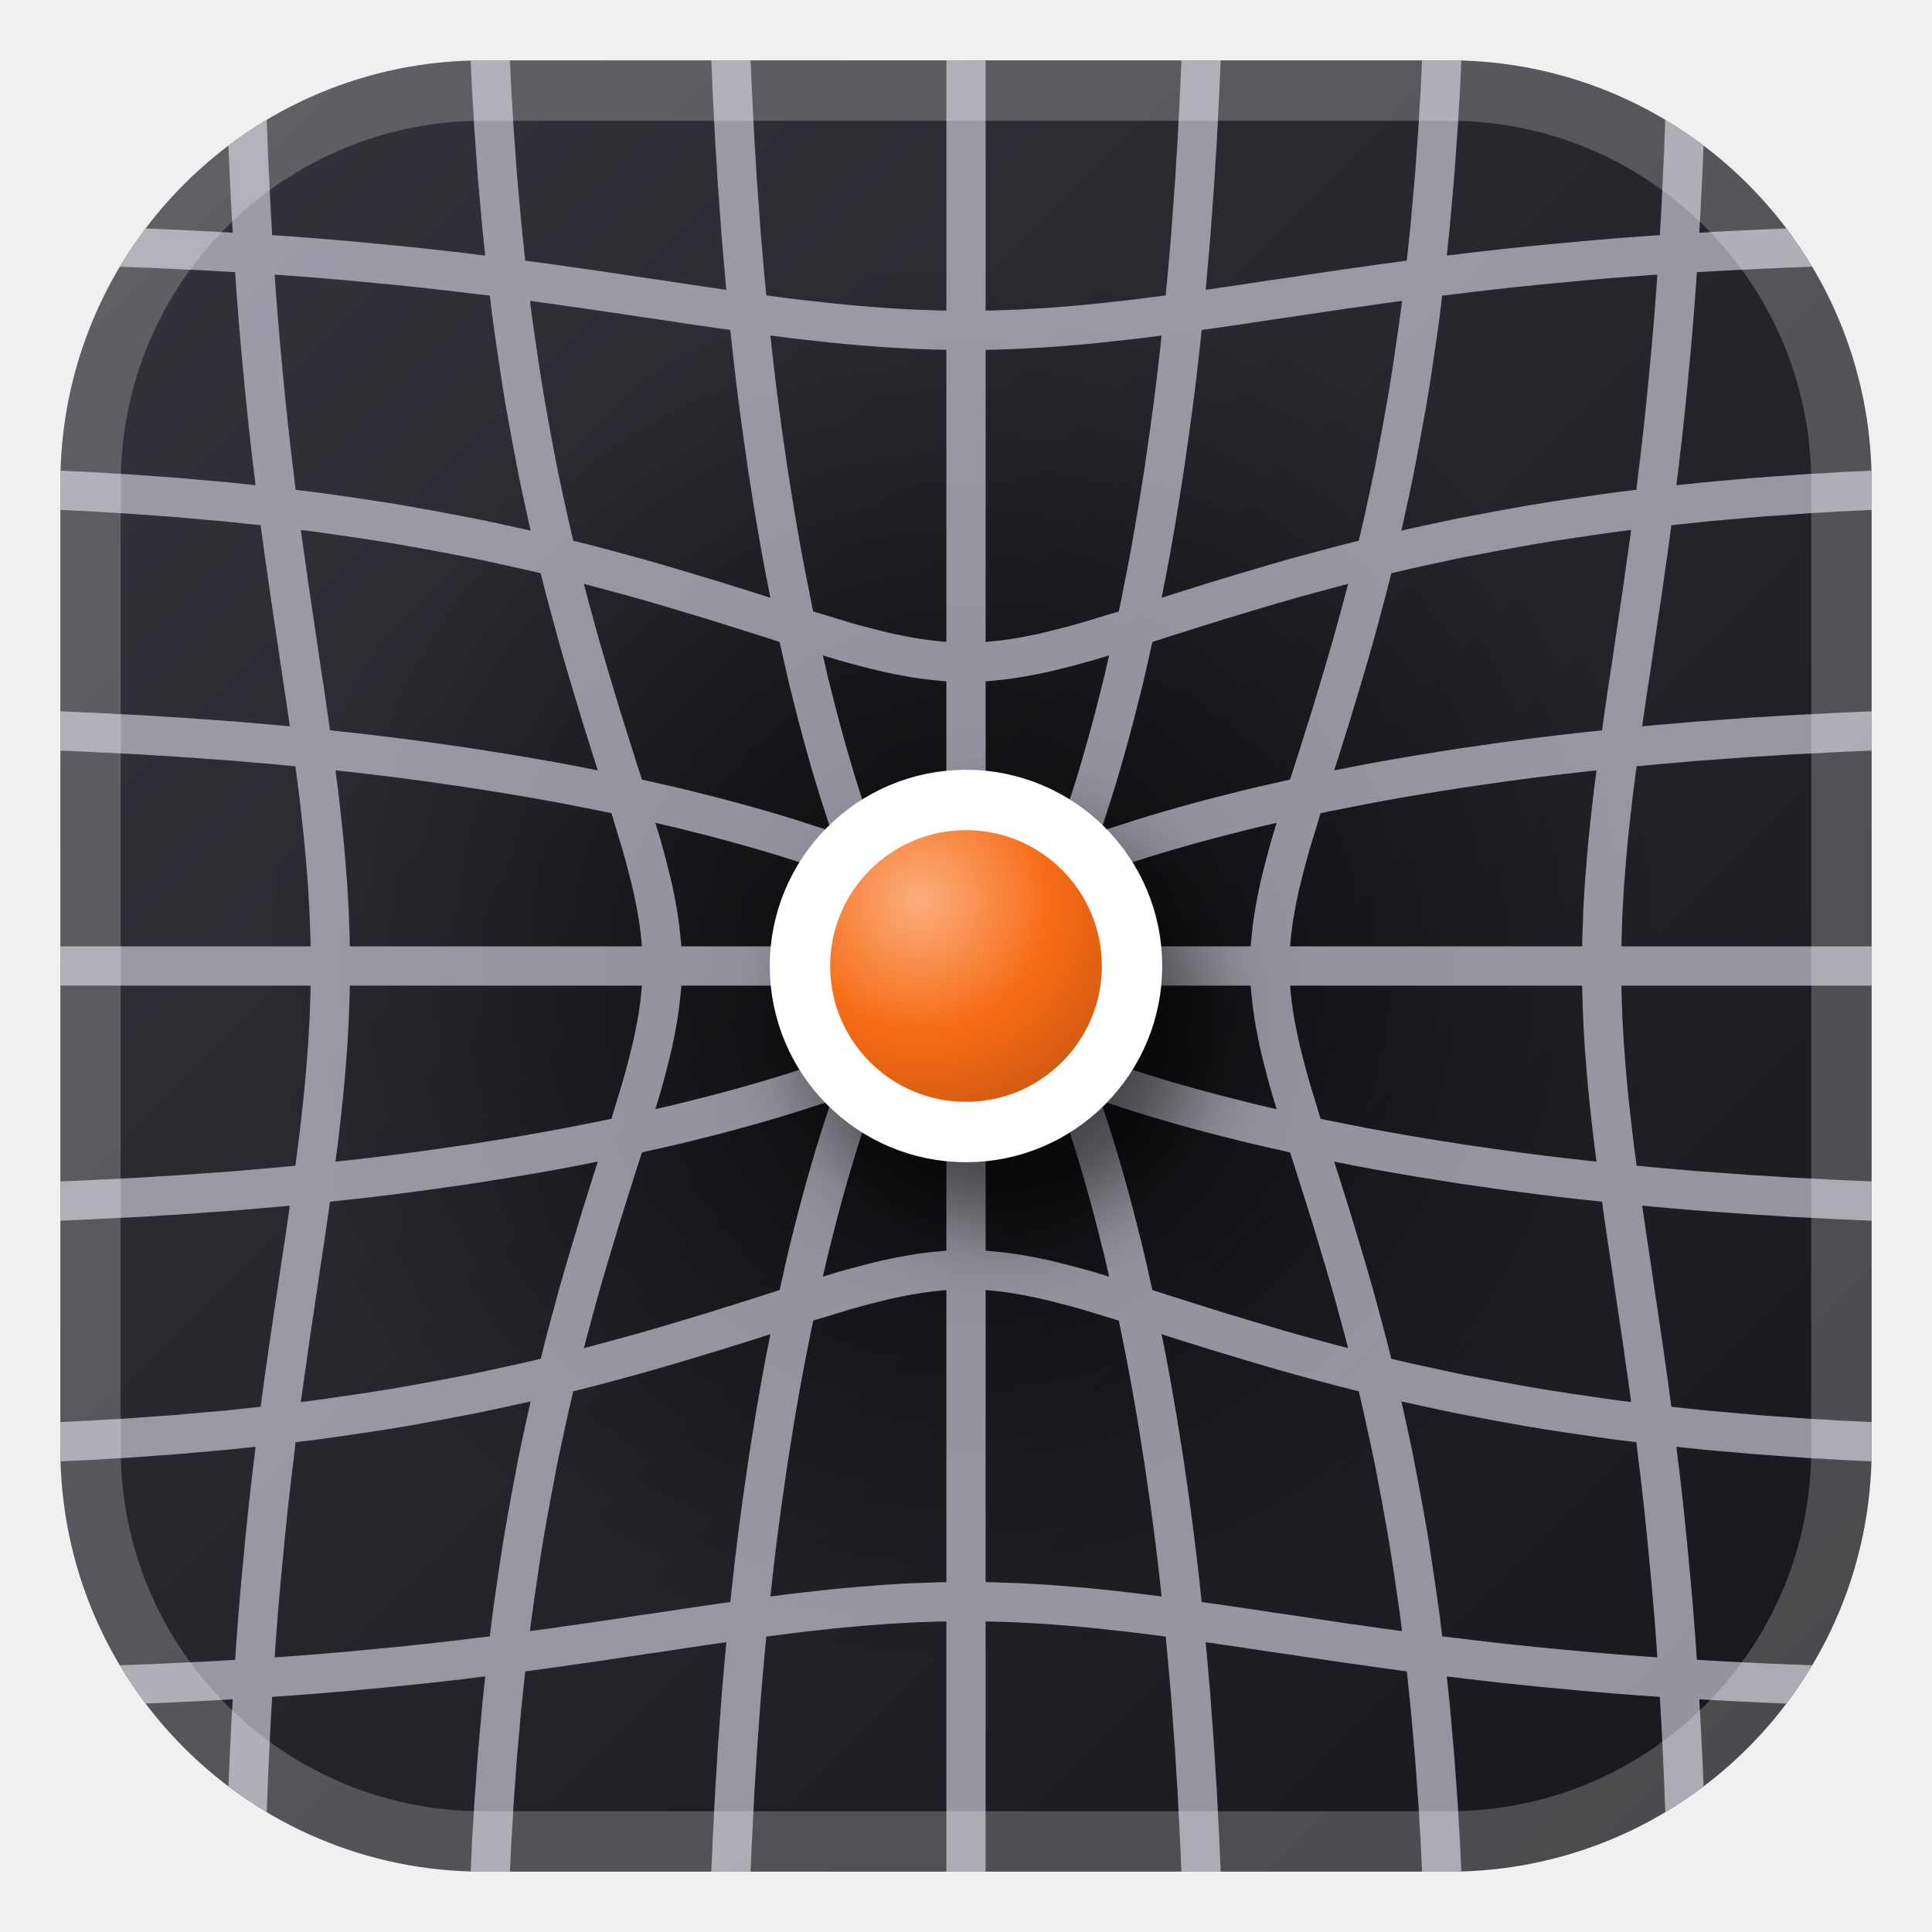
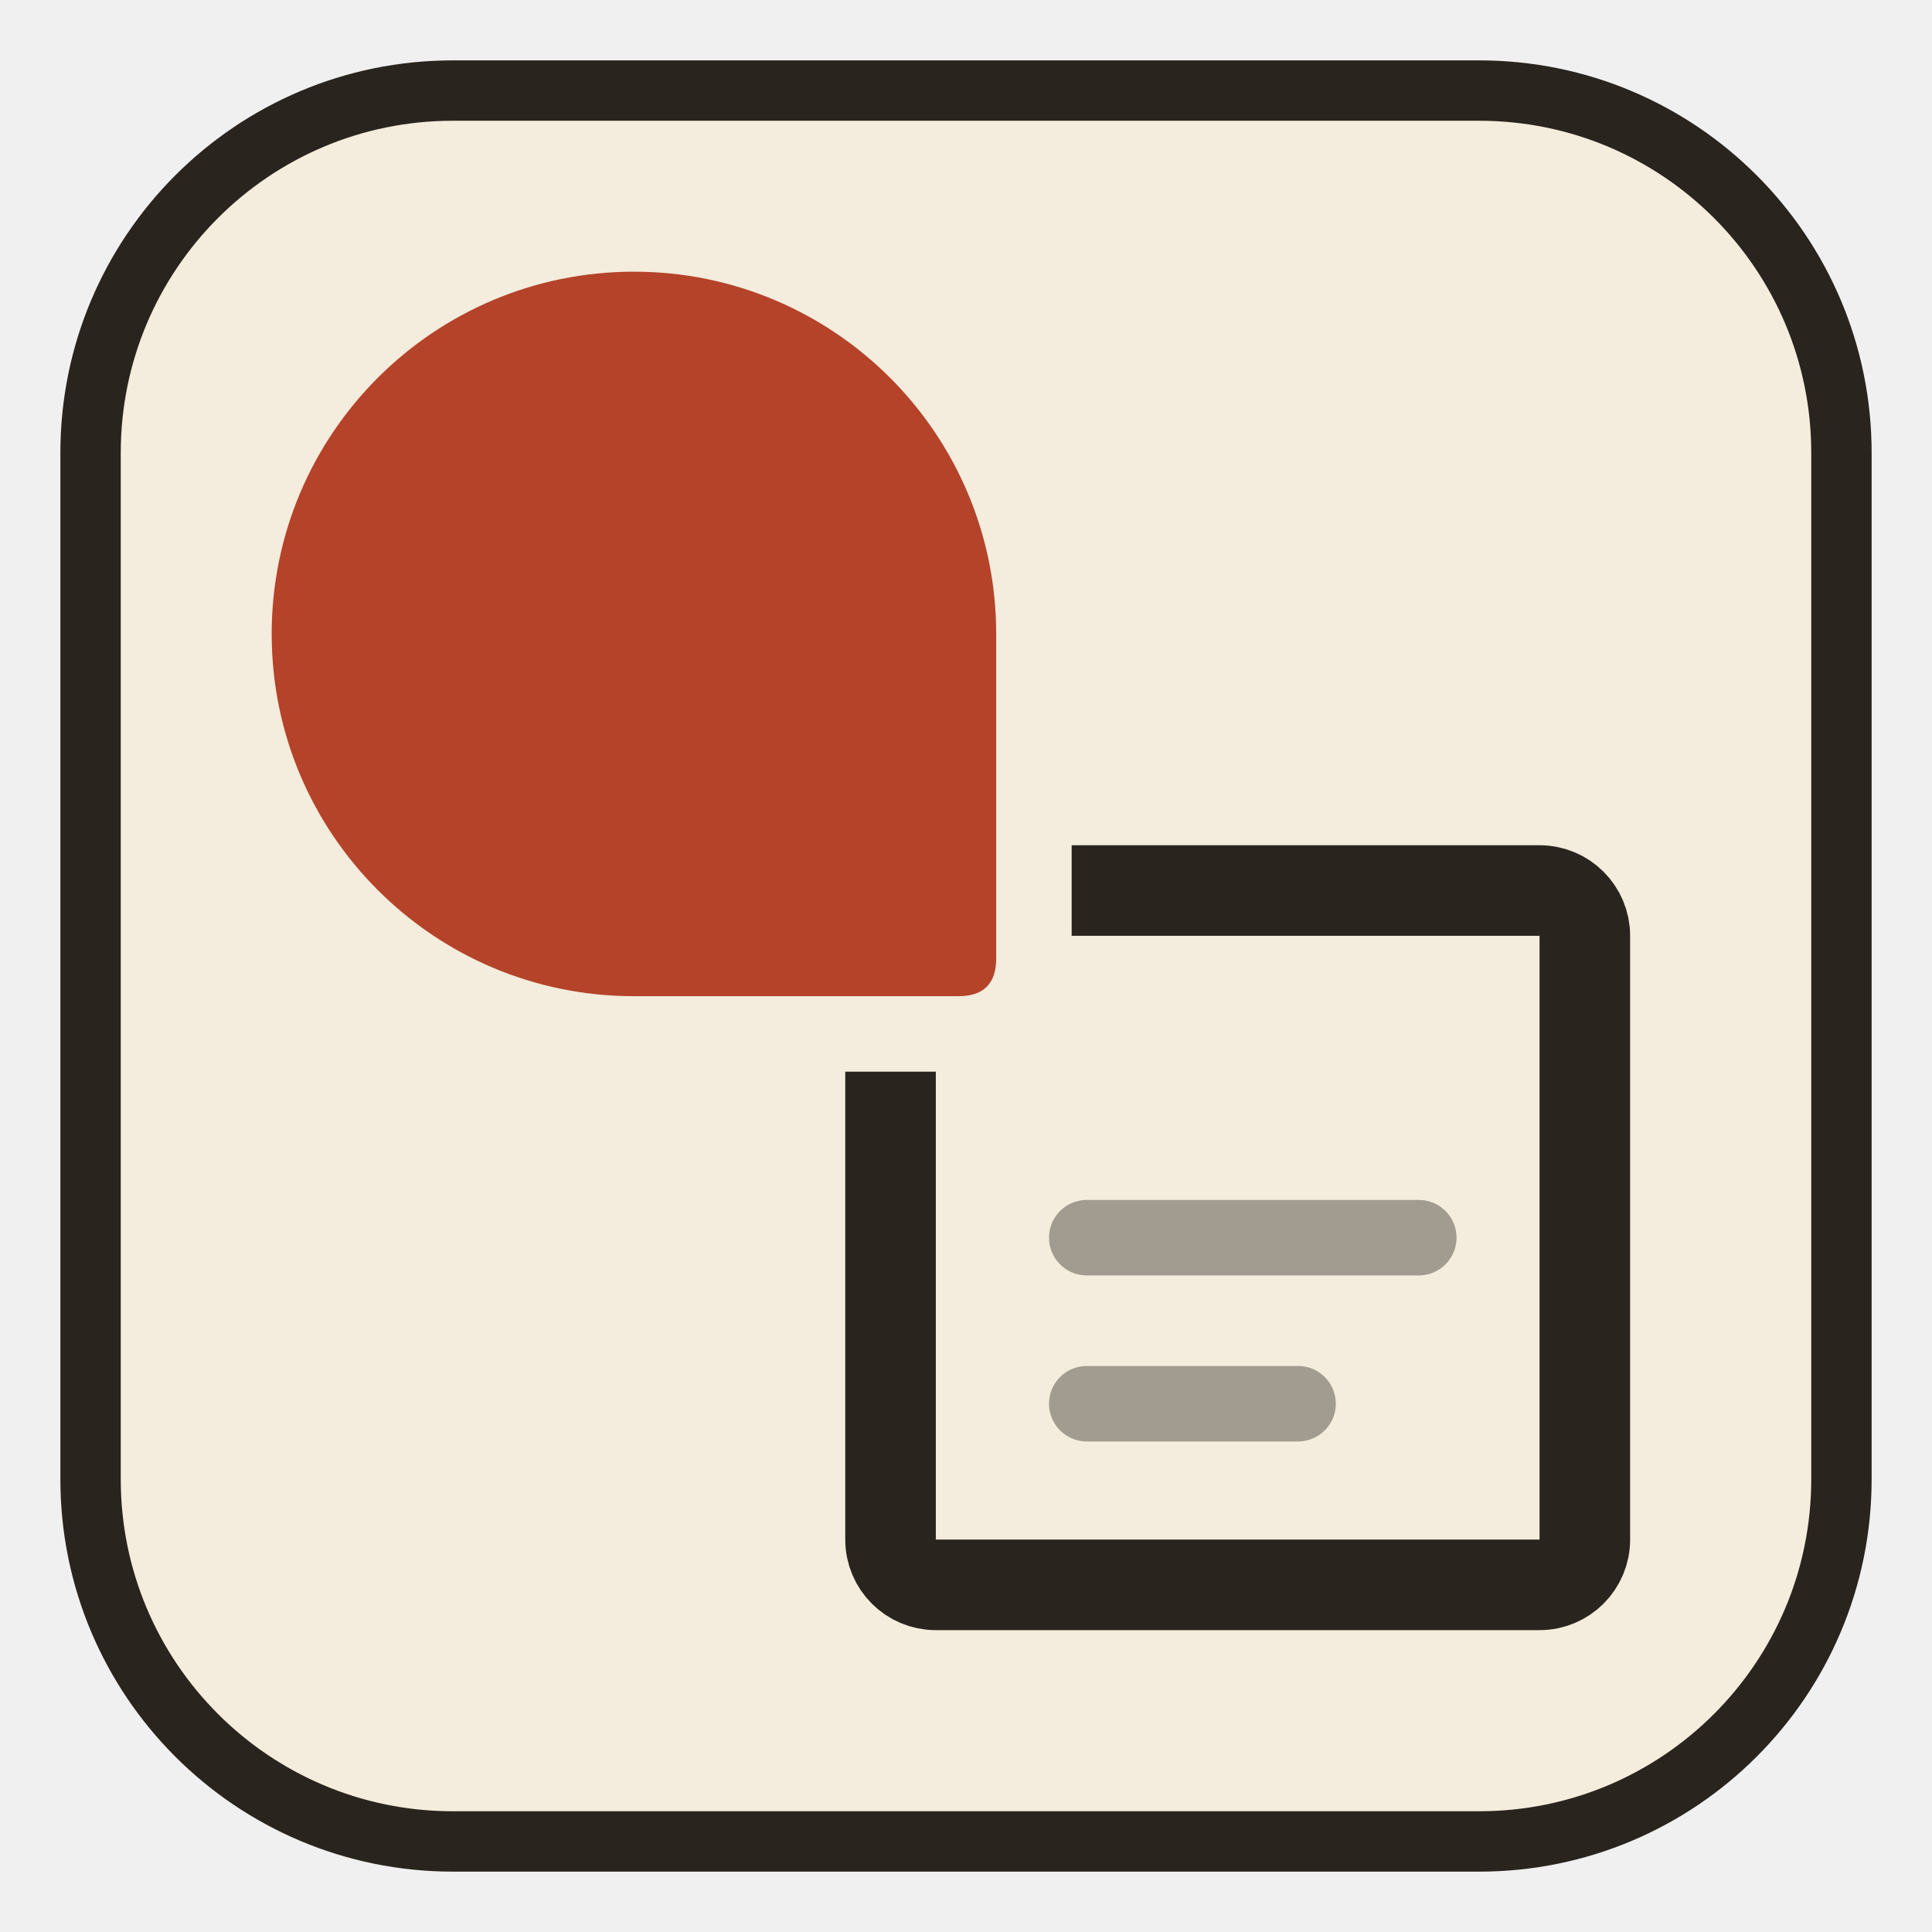
<svg xmlns="http://www.w3.org/2000/svg" viewBox="0 0 128 128">
-   <defs>
-     <linearGradient id="tile" x1="0" y1="0" x2="1" y2="1">
-       <stop offset="0" stop-color="#34343c" />
-       <stop offset="1" stop-color="#16161b" />
-     </linearGradient>
-     <radialGradient id="well" cx="0.5" cy="0.5" r="0.36">
-       <stop offset="0" stop-color="#000000" stop-opacity="0.75" />
-       <stop offset="1" stop-color="#000000" stop-opacity="0" />
-     </radialGradient>
-     <radialGradient id="dot" cx="0.36" cy="0.3" r="0.8">
-       <stop offset="0" stop-color="#fbae7e" />
-       <stop offset=".5" stop-color="#f76b15" />
-       <stop offset="1" stop-color="#c15310" />
-     </radialGradient>
-     <filter id="blur" x="-50%" y="-50%" width="200%" height="200%">
-       <feGaussianBlur stdDeviation="3" />
-     </filter>
-     <clipPath id="c">
-       <rect x="4" y="4" width="120" height="120" rx="28" />
-     </clipPath>
-   </defs>
-   <rect x="4" y="4" width="120" height="120" rx="28" fill="url(#tile)" />
-   <g clip-path="url(#c)">
-     <rect width="128" height="128" fill="url(#well)" />
-     <path d="M-3.85 16.11L-2.83 16.12L-1.81 16.14L-0.79 16.15L0.23 16.17L1.25 16.19L2.27 16.21L3.30 16.24L4.33 16.26L5.36 16.29L6.39 16.32L7.42 16.35L8.46 16.39L9.49 16.43L10.53 16.47L11.57 16.52L12.61 16.57L13.66 16.62L14.71 16.68L15.75 16.74L16.80 16.80L17.85 16.87L18.90 16.94L19.96 17.02L21.01 17.10L22.07 17.19L23.12 17.28L24.17 17.38L25.23 17.48L26.28 17.58L27.34 17.69L28.39 17.80L29.44 17.92L30.49 18.04L31.53 18.17L32.58 18.29L33.62 18.43L34.66 18.56L35.69 18.70L36.72 18.84L37.74 18.99L38.76 19.13L39.78 19.28L40.79 19.43L41.79 19.58L42.79 19.73L43.78 19.87L44.76 20.02L45.74 20.17L46.71 20.31L47.67 20.45L48.62 20.58L49.57 20.72L50.51 20.85L51.45 20.97L52.38 21.09L53.30 21.20L54.22 21.30L55.12 21.40L56.03 21.49L56.93 21.57L57.82 21.64L58.71 21.71L59.60 21.76L60.48 21.81L61.37 21.84L62.24 21.87L63.12 21.88L64.00 21.89L64.88 21.88L65.76 21.87L66.63 21.84L67.52 21.81L68.40 21.76L69.29 21.71L70.18 21.64L71.07 21.57L71.97 21.49L72.88 21.40L73.78 21.30L74.70 21.20L75.62 21.09L76.55 20.97L77.49 20.85L78.43 20.72L79.38 20.58L80.33 20.45L81.29 20.31L82.26 20.17L83.24 20.02L84.22 19.87L85.21 19.73L86.21 19.58L87.21 19.43L88.22 19.28L89.24 19.13L90.26 18.99L91.28 18.84L92.31 18.70L93.34 18.56L94.38 18.43L95.42 18.29L96.47 18.17L97.51 18.04L98.56 17.92L99.61 17.80L100.66 17.69L101.72 17.58L102.77 17.48L103.83 17.38L104.88 17.28L105.93 17.19L106.99 17.10L108.04 17.02L109.10 16.94L110.15 16.87L111.20 16.80L112.25 16.74L113.29 16.68L114.34 16.62L115.39 16.57L116.43 16.52L117.47 16.47L118.51 16.43L119.54 16.39L120.58 16.35L121.61 16.32L122.64 16.29L123.67 16.26L124.70 16.24L125.73 16.21L126.75 16.19L127.77 16.17L128.79 16.15L129.81 16.14L130.83 16.12L131.85 16.11M16.11 -3.85L16.12 -2.83L16.14 -1.81L16.15 -0.79L16.17 0.23L16.19 1.25L16.21 2.27L16.24 3.30L16.26 4.33L16.29 5.36L16.32 6.39L16.35 7.42L16.39 8.46L16.43 9.49L16.47 10.53L16.52 11.57L16.57 12.61L16.62 13.66L16.68 14.71L16.74 15.75L16.80 16.80L16.87 17.85L16.94 18.90L17.02 19.96L17.10 21.01L17.19 22.07L17.28 23.12L17.38 24.17L17.48 25.23L17.58 26.28L17.69 27.34L17.80 28.39L17.92 29.44L18.04 30.49L18.17 31.53L18.29 32.58L18.43 33.62L18.56 34.66L18.70 35.69L18.84 36.72L18.99 37.74L19.13 38.76L19.28 39.78L19.43 40.79L19.58 41.79L19.73 42.79L19.87 43.78L20.02 44.76L20.17 45.74L20.31 46.71L20.45 47.67L20.58 48.62L20.72 49.57L20.85 50.51L20.97 51.45L21.09 52.38L21.20 53.30L21.30 54.22L21.40 55.12L21.49 56.03L21.57 56.93L21.64 57.82L21.71 58.71L21.76 59.60L21.81 60.48L21.84 61.37L21.87 62.24L21.88 63.12L21.89 64.00L21.88 64.88L21.87 65.76L21.84 66.63L21.81 67.52L21.76 68.40L21.71 69.29L21.64 70.18L21.57 71.07L21.49 71.97L21.40 72.88L21.30 73.78L21.20 74.70L21.09 75.62L20.97 76.55L20.85 77.49L20.72 78.43L20.58 79.38L20.45 80.33L20.31 81.29L20.17 82.26L20.02 83.24L19.87 84.22L19.73 85.21L19.58 86.21L19.43 87.21L19.28 88.22L19.13 89.24L18.99 90.26L18.84 91.28L18.70 92.31L18.56 93.34L18.43 94.38L18.29 95.42L18.17 96.47L18.04 97.51L17.92 98.56L17.80 99.61L17.69 100.66L17.58 101.72L17.48 102.77L17.38 103.83L17.28 104.88L17.19 105.93L17.10 106.99L17.02 108.04L16.94 109.10L16.87 110.15L16.80 111.20L16.74 112.25L16.68 113.29L16.62 114.34L16.57 115.39L16.52 116.43L16.47 117.47L16.43 118.51L16.39 119.54L16.35 120.58L16.32 121.61L16.29 122.64L16.26 123.67L16.24 124.70L16.21 125.73L16.19 126.75L16.17 127.77L16.15 128.79L16.14 129.81L16.12 130.83L16.11 131.85M-3.54 32.22L-2.49 32.24L-1.43 32.27L-0.38 32.31L0.69 32.34L1.75 32.38L2.83 32.43L3.91 32.48L4.99 32.53L6.08 32.58L7.17 32.65L8.27 32.71L9.38 32.79L10.49 32.87L11.61 32.95L12.73 33.05L13.86 33.15L15.00 33.25L16.13 33.37L17.28 33.49L18.43 33.62L19.58 33.76L20.74 33.90L21.90 34.06L23.06 34.23L24.22 34.40L25.39 34.58L26.55 34.77L27.72 34.98L28.88 35.19L30.04 35.41L31.20 35.63L32.35 35.87L33.50 36.12L34.64 36.37L35.77 36.63L36.90 36.90L38.01 37.17L39.11 37.45L40.20 37.74L41.27 38.03L42.33 38.32L43.38 38.62L44.40 38.92L45.41 39.22L46.40 39.52L47.37 39.81L48.32 40.11L49.25 40.40L50.16 40.69L51.05 40.97L51.91 41.25L52.76 41.52L53.58 41.78L54.39 42.02L55.17 42.26L55.93 42.49L56.68 42.70L57.40 42.89L58.11 43.07L58.81 43.24L59.49 43.38L60.16 43.51L60.82 43.62L61.46 43.71L62.10 43.78L62.74 43.84L63.37 43.87L64.00 43.88L64.63 43.87L65.26 43.84L65.90 43.78L66.54 43.71L67.18 43.62L67.84 43.51L68.51 43.38L69.19 43.24L69.89 43.07L70.60 42.89L71.32 42.70L72.07 42.49L72.83 42.26L73.61 42.02L74.42 41.78L75.24 41.52L76.09 41.25L76.95 40.97L77.84 40.69L78.75 40.40L79.68 40.11L80.63 39.81L81.60 39.52L82.59 39.22L83.60 38.92L84.62 38.62L85.67 38.32L86.73 38.03L87.80 37.74L88.89 37.45L89.99 37.17L91.10 36.90L92.23 36.63L93.36 36.37L94.50 36.12L95.65 35.87L96.80 35.63L97.96 35.41L99.12 35.19L100.28 34.98L101.45 34.77L102.61 34.58L103.78 34.40L104.94 34.23L106.10 34.06L107.26 33.90L108.42 33.76L109.57 33.62L110.72 33.49L111.87 33.37L113.00 33.25L114.14 33.15L115.27 33.05L116.39 32.95L117.51 32.87L118.62 32.79L119.73 32.71L120.83 32.65L121.92 32.58L123.01 32.53L124.09 32.48L125.17 32.43L126.25 32.38L127.31 32.34L128.38 32.31L129.43 32.27L130.49 32.24L131.54 32.22M32.22 -3.54L32.24 -2.49L32.27 -1.43L32.31 -0.38L32.34 0.69L32.38 1.75L32.43 2.83L32.48 3.91L32.53 4.99L32.58 6.08L32.65 7.17L32.71 8.27L32.79 9.38L32.87 10.49L32.95 11.61L33.05 12.73L33.15 13.86L33.25 15.00L33.37 16.13L33.49 17.28L33.62 18.43L33.76 19.58L33.90 20.74L34.06 21.90L34.23 23.06L34.40 24.22L34.58 25.39L34.77 26.55L34.98 27.72L35.19 28.88L35.41 30.04L35.63 31.20L35.87 32.35L36.12 33.50L36.37 34.64L36.63 35.77L36.90 36.90L37.17 38.01L37.45 39.11L37.74 40.20L38.03 41.27L38.32 42.33L38.62 43.38L38.92 44.40L39.22 45.41L39.52 46.40L39.81 47.37L40.11 48.32L40.40 49.25L40.69 50.16L40.97 51.05L41.25 51.91L41.52 52.76L41.78 53.58L42.02 54.39L42.26 55.17L42.49 55.93L42.70 56.68L42.89 57.40L43.07 58.11L43.24 58.81L43.38 59.49L43.51 60.16L43.62 60.82L43.71 61.46L43.78 62.10L43.84 62.74L43.87 63.37L43.88 64.00L43.87 64.63L43.84 65.26L43.78 65.90L43.71 66.54L43.62 67.18L43.51 67.84L43.38 68.51L43.24 69.19L43.07 69.89L42.89 70.60L42.70 71.32L42.49 72.07L42.26 72.83L42.02 73.61L41.78 74.42L41.52 75.24L41.25 76.09L40.97 76.95L40.69 77.84L40.40 78.75L40.11 79.68L39.81 80.63L39.52 81.60L39.22 82.59L38.92 83.60L38.62 84.62L38.32 85.67L38.03 86.73L37.74 87.80L37.45 88.89L37.17 89.99L36.90 91.10L36.63 92.23L36.37 93.36L36.12 94.50L35.87 95.65L35.63 96.80L35.41 97.96L35.19 99.12L34.98 100.28L34.77 101.45L34.58 102.61L34.40 103.78L34.23 104.94L34.06 106.10L33.90 107.26L33.76 108.42L33.62 109.57L33.49 110.72L33.37 111.87L33.25 113.00L33.15 114.14L33.05 115.27L32.95 116.39L32.87 117.51L32.79 118.62L32.71 119.73L32.65 120.83L32.58 121.92L32.53 123.01L32.48 124.09L32.43 125.17L32.38 126.25L32.34 127.31L32.31 128.38L32.27 129.43L32.24 130.49L32.22 131.54M-3.10 48.21L-2.01 48.24L-0.90 48.27L0.21 48.30L1.33 48.33L2.47 48.37L3.61 48.41L4.76 48.46L5.92 48.51L7.09 48.57L8.28 48.63L9.47 48.69L10.68 48.77L11.90 48.84L13.13 48.93L14.37 49.02L15.62 49.11L16.88 49.22L18.15 49.33L19.43 49.45L20.72 49.57L22.02 49.71L23.32 49.85L24.63 50.00L25.95 50.16L27.26 50.33L28.59 50.51L29.91 50.70L31.23 50.89L32.55 51.10L33.86 51.31L35.16 51.53L36.46 51.76L37.75 52.00L39.02 52.25L40.28 52.50L41.52 52.76L42.74 53.03L43.93 53.30L45.10 53.57L46.25 53.86L47.36 54.14L48.45 54.43L49.50 54.72L50.52 55.01L51.50 55.30L52.44 55.59L53.34 55.88L54.21 56.16L55.03 56.44L55.81 56.72L56.55 56.99L57.25 57.25L57.90 57.50L58.52 57.74L59.10 57.97L59.64 58.19L60.14 58.39L60.61 58.58L61.05 58.76L61.46 58.92L61.84 59.06L62.19 59.19L62.53 59.29L62.85 59.38L63.15 59.45L63.44 59.50L63.72 59.53L64.00 59.54L64.28 59.53L64.56 59.50L64.85 59.45L65.15 59.38L65.47 59.29L65.81 59.19L66.16 59.06L66.54 58.92L66.95 58.76L67.39 58.58L67.86 58.39L68.36 58.19L68.90 57.97L69.48 57.74L70.10 57.50L70.75 57.25L71.45 56.99L72.19 56.72L72.97 56.44L73.79 56.16L74.66 55.88L75.56 55.59L76.50 55.30L77.48 55.01L78.50 54.72L79.55 54.43L80.64 54.14L81.75 53.86L82.90 53.57L84.07 53.30L85.26 53.03L86.48 52.76L87.72 52.50L88.98 52.25L90.25 52.00L91.54 51.76L92.84 51.53L94.14 51.31L95.45 51.10L96.77 50.89L98.09 50.70L99.41 50.51L100.74 50.33L102.05 50.16L103.37 50.00L104.68 49.85L105.98 49.71L107.28 49.57L108.57 49.45L109.85 49.33L111.12 49.22L112.38 49.11L113.63 49.02L114.87 48.93L116.10 48.84L117.32 48.77L118.53 48.69L119.72 48.63L120.91 48.57L122.08 48.51L123.24 48.46L124.39 48.41L125.53 48.37L126.67 48.33L127.79 48.30L128.90 48.27L130.01 48.24L131.10 48.21M48.21 -3.10L48.24 -2.01L48.27 -0.90L48.30 0.21L48.33 1.33L48.37 2.47L48.41 3.61L48.46 4.76L48.51 5.92L48.57 7.09L48.63 8.28L48.69 9.47L48.77 10.68L48.84 11.90L48.93 13.13L49.02 14.37L49.11 15.62L49.22 16.88L49.33 18.15L49.45 19.43L49.57 20.72L49.71 22.02L49.85 23.32L50.00 24.63L50.16 25.95L50.33 27.26L50.51 28.59L50.70 29.91L50.89 31.23L51.10 32.55L51.31 33.86L51.53 35.16L51.76 36.46L52.00 37.75L52.25 39.02L52.50 40.28L52.76 41.52L53.03 42.74L53.30 43.93L53.57 45.10L53.86 46.25L54.14 47.36L54.43 48.45L54.72 49.50L55.01 50.52L55.30 51.50L55.59 52.44L55.88 53.34L56.16 54.21L56.44 55.03L56.72 55.81L56.99 56.55L57.25 57.25L57.50 57.90L57.74 58.52L57.97 59.10L58.19 59.64L58.39 60.14L58.58 60.61L58.76 61.05L58.92 61.46L59.06 61.84L59.19 62.19L59.29 62.53L59.38 62.85L59.45 63.15L59.50 63.44L59.53 63.72L59.54 64.00L59.53 64.28L59.50 64.56L59.45 64.85L59.38 65.15L59.29 65.47L59.19 65.81L59.06 66.16L58.92 66.54L58.76 66.95L58.58 67.39L58.39 67.86L58.19 68.36L57.97 68.90L57.74 69.48L57.50 70.10L57.25 70.75L56.99 71.45L56.72 72.19L56.44 72.97L56.16 73.79L55.88 74.66L55.59 75.56L55.30 76.50L55.01 77.48L54.72 78.50L54.43 79.55L54.14 80.64L53.86 81.75L53.57 82.90L53.30 84.07L53.03 85.26L52.76 86.48L52.50 87.72L52.25 88.98L52.00 90.25L51.76 91.54L51.53 92.84L51.31 94.14L51.10 95.45L50.89 96.77L50.70 98.09L50.51 99.41L50.33 100.74L50.16 102.05L50.00 103.37L49.85 104.68L49.71 105.98L49.57 107.28L49.45 108.57L49.33 109.85L49.22 111.12L49.11 112.38L49.02 113.63L48.93 114.87L48.84 116.10L48.77 117.32L48.69 118.53L48.63 119.72L48.57 120.91L48.51 122.08L48.46 123.24L48.41 124.39L48.37 125.53L48.33 126.67L48.30 127.79L48.27 128.90L48.24 130.01L48.21 131.10M-2.88 64.00L-1.76 64.00L-0.63 64.00L0.51 64.00L1.67 64.00L2.83 64.00L4.01 64.00L5.20 64.00L6.40 64.00L7.61 64.00L8.84 64.00L10.09 64.00L11.34 64.00L12.62 64.00L13.90 64.00L15.20 64.00L16.51 64.00L17.84 64.00L19.18 64.00L20.53 64.00L21.89 64.00L23.26 64.00L24.64 64.00L26.03 64.00L27.42 64.00L28.82 64.00L30.22 64.00L31.62 64.00L33.02 64.00L34.42 64.00L35.81 64.00L37.19 64.00L38.56 64.00L39.92 64.00L41.26 64.00L42.58 64.00L43.88 64.00L45.15 64.00L46.39 64.00L47.61 64.00L48.79 64.00L49.93 64.00L51.04 64.00L52.10 64.00L53.12 64.00L54.10 64.00L55.03 64.00L55.91 64.00L56.73 64.00L57.51 64.00L58.24 64.00L58.92 64.00L59.54 64.00L60.11 64.00L60.63 64.00L61.11 64.00L61.54 64.00L61.92 64.00L62.25 64.00L62.55 64.00L62.81 64.00L63.04 64.00L63.23 64.00L63.40 64.00L63.55 64.00L63.68 64.00L63.79 64.00L63.90 64.00L64.00 64.00L64.10 64.00L64.21 64.00L64.32 64.00L64.45 64.00L64.60 64.00L64.77 64.00L64.96 64.00L65.19 64.00L65.45 64.00L65.75 64.00L66.08 64.00L66.46 64.00L66.89 64.00L67.37 64.00L67.89 64.00L68.46 64.00L69.08 64.00L69.76 64.00L70.49 64.00L71.27 64.00L72.09 64.00L72.97 64.00L73.90 64.00L74.88 64.00L75.90 64.00L76.96 64.00L78.07 64.00L79.21 64.00L80.39 64.00L81.61 64.00L82.85 64.00L84.12 64.00L85.42 64.00L86.74 64.00L88.08 64.00L89.44 64.00L90.81 64.00L92.19 64.00L93.58 64.00L94.98 64.00L96.38 64.00L97.78 64.00L99.18 64.00L100.58 64.00L101.97 64.00L103.36 64.00L104.74 64.00L106.11 64.00L107.47 64.00L108.82 64.00L110.16 64.00L111.49 64.00L112.80 64.00L114.10 64.00L115.38 64.00L116.66 64.00L117.91 64.00L119.16 64.00L120.39 64.00L121.60 64.00L122.80 64.00L123.99 64.00L125.17 64.00L126.33 64.00L127.49 64.00L128.63 64.00L129.76 64.00L130.88 64.00M64.00 -2.88L64.00 -1.76L64.00 -0.63L64.00 0.51L64.00 1.67L64.00 2.83L64.00 4.01L64.00 5.20L64.00 6.40L64.00 7.61L64.00 8.84L64.00 10.09L64.00 11.34L64.00 12.62L64.00 13.90L64.00 15.20L64.00 16.51L64.00 17.84L64.00 19.18L64.00 20.53L64.00 21.89L64.00 23.26L64.00 24.64L64.00 26.03L64.00 27.42L64.00 28.82L64.00 30.22L64.00 31.62L64.00 33.02L64.00 34.42L64.00 35.81L64.00 37.19L64.00 38.56L64.00 39.92L64.00 41.26L64.00 42.58L64.00 43.88L64.00 45.15L64.00 46.39L64.00 47.61L64.00 48.79L64.00 49.93L64.00 51.04L64.00 52.10L64.00 53.12L64.00 54.10L64.00 55.03L64.00 55.91L64.00 56.73L64.00 57.51L64.00 58.24L64.00 58.92L64.00 59.54L64.00 60.11L64.00 60.63L64.00 61.11L64.00 61.54L64.00 61.92L64.00 62.25L64.00 62.55L64.00 62.81L64.00 63.04L64.00 63.23L64.00 63.40L64.00 63.55L64.00 63.68L64.00 63.79L64.00 63.90L64.00 64.00L64.00 64.10L64.00 64.21L64.00 64.32L64.00 64.45L64.00 64.60L64.00 64.77L64.00 64.96L64.00 65.19L64.00 65.45L64.00 65.75L64.00 66.08L64.00 66.46L64.00 66.89L64.00 67.37L64.00 67.89L64.00 68.46L64.00 69.08L64.00 69.76L64.00 70.49L64.00 71.27L64.00 72.09L64.00 72.97L64.00 73.90L64.00 74.88L64.00 75.90L64.00 76.96L64.00 78.07L64.00 79.21L64.00 80.39L64.00 81.61L64.00 82.85L64.00 84.12L64.00 85.42L64.00 86.74L64.00 88.08L64.00 89.44L64.00 90.81L64.00 92.19L64.00 93.58L64.00 94.98L64.00 96.38L64.00 97.78L64.00 99.18L64.00 100.58L64.00 101.97L64.00 103.36L64.00 104.74L64.00 106.11L64.00 107.47L64.00 108.82L64.00 110.16L64.00 111.49L64.00 112.80L64.00 114.10L64.00 115.38L64.00 116.66L64.00 117.91L64.00 119.16L64.00 120.39L64.00 121.60L64.00 122.80L64.00 123.99L64.00 125.17L64.00 126.33L64.00 127.49L64.00 128.63L64.00 129.76L64.00 130.88M-3.10 79.79L-2.01 79.76L-0.90 79.73L0.21 79.70L1.33 79.67L2.47 79.63L3.61 79.59L4.76 79.54L5.92 79.49L7.09 79.43L8.28 79.37L9.47 79.31L10.68 79.23L11.90 79.16L13.13 79.07L14.37 78.98L15.62 78.89L16.88 78.78L18.15 78.67L19.43 78.55L20.72 78.43L22.02 78.29L23.32 78.15L24.63 78.00L25.95 77.84L27.26 77.67L28.59 77.49L29.91 77.30L31.23 77.11L32.55 76.90L33.86 76.69L35.16 76.47L36.46 76.24L37.75 76.00L39.02 75.75L40.28 75.50L41.52 75.24L42.74 74.97L43.93 74.70L45.10 74.43L46.25 74.14L47.36 73.86L48.45 73.57L49.50 73.28L50.52 72.99L51.50 72.70L52.44 72.41L53.34 72.12L54.21 71.84L55.03 71.56L55.81 71.28L56.55 71.01L57.25 70.75L57.90 70.50L58.52 70.26L59.10 70.03L59.64 69.81L60.14 69.61L60.61 69.42L61.05 69.24L61.46 69.08L61.84 68.94L62.19 68.81L62.53 68.71L62.85 68.62L63.15 68.55L63.44 68.50L63.72 68.47L64.00 68.46L64.28 68.47L64.56 68.50L64.85 68.55L65.15 68.62L65.47 68.71L65.81 68.81L66.16 68.94L66.54 69.08L66.95 69.24L67.39 69.42L67.86 69.61L68.36 69.81L68.90 70.03L69.48 70.26L70.10 70.50L70.75 70.75L71.45 71.01L72.19 71.28L72.97 71.56L73.79 71.84L74.66 72.12L75.56 72.41L76.50 72.70L77.48 72.99L78.50 73.28L79.55 73.57L80.64 73.86L81.75 74.14L82.90 74.43L84.07 74.70L85.26 74.97L86.48 75.24L87.72 75.50L88.98 75.75L90.25 76.00L91.54 76.24L92.84 76.47L94.14 76.69L95.45 76.90L96.77 77.11L98.09 77.30L99.41 77.49L100.74 77.67L102.05 77.84L103.37 78.00L104.68 78.15L105.98 78.29L107.28 78.43L108.57 78.55L109.85 78.67L111.12 78.78L112.38 78.89L113.63 78.98L114.87 79.07L116.10 79.16L117.32 79.23L118.53 79.31L119.72 79.37L120.91 79.43L122.08 79.49L123.24 79.54L124.39 79.59L125.53 79.63L126.67 79.67L127.79 79.70L128.90 79.73L130.01 79.76L131.10 79.79M79.79 -3.10L79.76 -2.01L79.73 -0.90L79.70 0.21L79.67 1.33L79.63 2.47L79.59 3.61L79.54 4.76L79.49 5.92L79.43 7.09L79.37 8.28L79.31 9.47L79.23 10.68L79.16 11.90L79.07 13.13L78.98 14.37L78.89 15.62L78.78 16.88L78.67 18.15L78.55 19.43L78.43 20.72L78.29 22.02L78.15 23.32L78.00 24.63L77.84 25.95L77.67 27.26L77.49 28.59L77.30 29.91L77.11 31.23L76.90 32.55L76.69 33.86L76.47 35.16L76.24 36.46L76.00 37.75L75.75 39.02L75.50 40.28L75.24 41.52L74.97 42.74L74.70 43.93L74.43 45.10L74.14 46.25L73.86 47.36L73.57 48.45L73.28 49.50L72.99 50.52L72.70 51.50L72.41 52.44L72.12 53.34L71.84 54.21L71.56 55.03L71.28 55.81L71.01 56.55L70.75 57.25L70.50 57.90L70.26 58.52L70.03 59.10L69.81 59.64L69.61 60.14L69.42 60.61L69.24 61.05L69.08 61.46L68.94 61.84L68.81 62.19L68.71 62.53L68.62 62.85L68.55 63.15L68.50 63.44L68.47 63.72L68.46 64.00L68.47 64.28L68.50 64.56L68.55 64.85L68.62 65.15L68.71 65.47L68.81 65.81L68.94 66.16L69.08 66.54L69.24 66.95L69.42 67.39L69.61 67.86L69.81 68.36L70.03 68.90L70.26 69.48L70.50 70.10L70.75 70.75L71.01 71.45L71.28 72.19L71.56 72.97L71.84 73.79L72.12 74.66L72.41 75.56L72.70 76.50L72.99 77.48L73.28 78.50L73.57 79.55L73.86 80.64L74.14 81.75L74.43 82.90L74.70 84.07L74.97 85.26L75.24 86.48L75.50 87.72L75.75 88.98L76.00 90.25L76.24 91.54L76.47 92.84L76.69 94.14L76.90 95.45L77.11 96.77L77.30 98.09L77.49 99.41L77.67 100.74L77.84 102.05L78.00 103.37L78.15 104.68L78.29 105.98L78.43 107.28L78.55 108.57L78.67 109.85L78.78 111.12L78.89 112.38L78.98 113.63L79.07 114.87L79.16 116.10L79.23 117.32L79.31 118.53L79.37 119.72L79.43 120.91L79.49 122.08L79.54 123.24L79.59 124.39L79.63 125.53L79.67 126.67L79.70 127.79L79.73 128.90L79.76 130.01L79.79 131.10M-3.54 95.78L-2.49 95.76L-1.43 95.73L-0.38 95.69L0.69 95.66L1.75 95.62L2.83 95.57L3.91 95.52L4.99 95.47L6.08 95.42L7.17 95.35L8.27 95.29L9.38 95.21L10.49 95.13L11.61 95.05L12.73 94.95L13.86 94.85L15.00 94.75L16.13 94.63L17.28 94.51L18.43 94.38L19.58 94.24L20.74 94.10L21.90 93.94L23.06 93.77L24.22 93.60L25.39 93.42L26.55 93.23L27.72 93.02L28.88 92.81L30.04 92.59L31.20 92.37L32.35 92.13L33.50 91.88L34.64 91.63L35.77 91.37L36.90 91.10L38.01 90.83L39.11 90.55L40.20 90.26L41.27 89.97L42.33 89.68L43.38 89.38L44.40 89.08L45.41 88.78L46.40 88.48L47.37 88.19L48.32 87.89L49.25 87.60L50.16 87.31L51.05 87.03L51.91 86.75L52.76 86.48L53.58 86.22L54.39 85.98L55.17 85.74L55.93 85.51L56.68 85.30L57.40 85.11L58.11 84.93L58.81 84.76L59.49 84.62L60.16 84.49L60.82 84.38L61.46 84.29L62.10 84.22L62.74 84.16L63.37 84.13L64.00 84.12L64.63 84.13L65.26 84.16L65.90 84.22L66.54 84.29L67.18 84.38L67.84 84.49L68.51 84.62L69.19 84.76L69.89 84.93L70.60 85.11L71.32 85.30L72.07 85.51L72.83 85.74L73.61 85.98L74.42 86.22L75.24 86.48L76.09 86.75L76.95 87.03L77.84 87.31L78.75 87.60L79.68 87.89L80.63 88.19L81.60 88.48L82.59 88.78L83.60 89.08L84.62 89.38L85.67 89.68L86.73 89.97L87.80 90.26L88.89 90.55L89.99 90.83L91.10 91.10L92.23 91.37L93.36 91.63L94.50 91.88L95.65 92.13L96.80 92.37L97.96 92.59L99.12 92.81L100.28 93.02L101.45 93.23L102.61 93.42L103.78 93.60L104.94 93.77L106.10 93.94L107.26 94.10L108.42 94.24L109.57 94.38L110.72 94.51L111.87 94.63L113.00 94.75L114.14 94.85L115.27 94.95L116.39 95.05L117.51 95.13L118.62 95.21L119.73 95.29L120.83 95.35L121.92 95.42L123.01 95.47L124.09 95.52L125.17 95.57L126.25 95.62L127.31 95.66L128.38 95.69L129.43 95.73L130.49 95.76L131.54 95.78M95.78 -3.54L95.76 -2.49L95.73 -1.43L95.69 -0.38L95.66 0.69L95.62 1.75L95.57 2.83L95.52 3.91L95.47 4.99L95.42 6.08L95.35 7.17L95.29 8.27L95.21 9.38L95.13 10.49L95.05 11.61L94.95 12.73L94.85 13.86L94.75 15.00L94.63 16.13L94.51 17.28L94.38 18.43L94.24 19.58L94.10 20.74L93.94 21.90L93.77 23.06L93.60 24.22L93.42 25.39L93.23 26.55L93.02 27.72L92.81 28.88L92.59 30.04L92.37 31.20L92.13 32.35L91.88 33.50L91.63 34.64L91.37 35.77L91.10 36.90L90.83 38.01L90.55 39.11L90.26 40.20L89.97 41.27L89.68 42.33L89.38 43.38L89.08 44.40L88.78 45.41L88.48 46.40L88.19 47.37L87.89 48.32L87.60 49.25L87.31 50.16L87.03 51.05L86.75 51.91L86.48 52.76L86.22 53.58L85.98 54.39L85.74 55.17L85.51 55.93L85.30 56.68L85.11 57.40L84.93 58.11L84.76 58.81L84.62 59.49L84.49 60.16L84.38 60.82L84.29 61.46L84.22 62.10L84.16 62.74L84.13 63.37L84.12 64.00L84.13 64.63L84.16 65.26L84.22 65.90L84.29 66.54L84.38 67.18L84.49 67.84L84.62 68.51L84.76 69.19L84.93 69.89L85.11 70.60L85.30 71.32L85.51 72.07L85.74 72.83L85.98 73.61L86.22 74.42L86.48 75.24L86.75 76.09L87.03 76.95L87.31 77.84L87.60 78.75L87.89 79.68L88.19 80.63L88.48 81.60L88.78 82.59L89.08 83.60L89.38 84.62L89.68 85.67L89.97 86.73L90.26 87.80L90.55 88.89L90.83 89.99L91.10 91.10L91.37 92.23L91.63 93.36L91.88 94.50L92.13 95.65L92.37 96.80L92.59 97.96L92.81 99.12L93.02 100.28L93.23 101.45L93.42 102.61L93.60 103.78L93.77 104.94L93.94 106.10L94.10 107.26L94.24 108.42L94.38 109.57L94.51 110.72L94.63 111.87L94.75 113.00L94.85 114.14L94.95 115.27L95.05 116.39L95.13 117.51L95.21 118.62L95.29 119.73L95.35 120.83L95.42 121.92L95.47 123.01L95.52 124.09L95.57 125.17L95.62 126.25L95.66 127.31L95.69 128.38L95.73 129.43L95.76 130.49L95.78 131.54M-3.85 111.89L-2.83 111.88L-1.81 111.86L-0.79 111.85L0.23 111.83L1.25 111.81L2.27 111.79L3.30 111.76L4.33 111.74L5.36 111.71L6.39 111.68L7.42 111.65L8.46 111.61L9.49 111.57L10.53 111.53L11.57 111.48L12.61 111.43L13.66 111.38L14.71 111.32L15.75 111.26L16.80 111.20L17.85 111.13L18.90 111.06L19.96 110.98L21.01 110.90L22.07 110.81L23.12 110.72L24.17 110.62L25.23 110.52L26.28 110.42L27.34 110.31L28.39 110.20L29.44 110.08L30.49 109.96L31.53 109.83L32.58 109.71L33.62 109.57L34.66 109.44L35.69 109.30L36.72 109.16L37.74 109.01L38.76 108.87L39.78 108.72L40.79 108.57L41.79 108.42L42.79 108.27L43.78 108.13L44.76 107.98L45.74 107.83L46.71 107.69L47.67 107.55L48.62 107.42L49.57 107.28L50.51 107.15L51.45 107.03L52.38 106.91L53.30 106.80L54.22 106.70L55.12 106.60L56.03 106.51L56.93 106.43L57.82 106.36L58.71 106.29L59.60 106.24L60.48 106.19L61.37 106.16L62.24 106.13L63.12 106.12L64.00 106.11L64.88 106.12L65.76 106.13L66.63 106.16L67.52 106.19L68.40 106.24L69.29 106.29L70.18 106.36L71.07 106.43L71.97 106.51L72.88 106.60L73.78 106.70L74.70 106.80L75.62 106.91L76.55 107.03L77.49 107.15L78.43 107.28L79.38 107.42L80.33 107.55L81.29 107.69L82.26 107.83L83.24 107.98L84.22 108.13L85.21 108.27L86.21 108.42L87.21 108.57L88.22 108.72L89.24 108.87L90.26 109.01L91.28 109.16L92.31 109.30L93.34 109.44L94.38 109.57L95.42 109.71L96.47 109.83L97.51 109.96L98.56 110.08L99.61 110.20L100.66 110.31L101.72 110.42L102.77 110.52L103.83 110.62L104.88 110.72L105.93 110.81L106.99 110.90L108.04 110.98L109.10 111.06L110.15 111.13L111.20 111.20L112.25 111.26L113.29 111.32L114.34 111.38L115.39 111.43L116.43 111.48L117.47 111.53L118.51 111.57L119.54 111.61L120.58 111.65L121.61 111.68L122.64 111.71L123.67 111.74L124.70 111.76L125.73 111.79L126.75 111.81L127.77 111.83L128.79 111.85L129.81 111.86L130.83 111.88L131.85 111.89M111.89 -3.85L111.88 -2.83L111.86 -1.81L111.85 -0.79L111.83 0.23L111.81 1.25L111.79 2.27L111.76 3.30L111.74 4.33L111.71 5.36L111.68 6.39L111.65 7.42L111.61 8.46L111.57 9.49L111.53 10.53L111.48 11.57L111.43 12.61L111.38 13.66L111.32 14.71L111.26 15.75L111.20 16.80L111.13 17.85L111.06 18.90L110.98 19.96L110.90 21.01L110.81 22.07L110.72 23.12L110.62 24.17L110.52 25.23L110.42 26.28L110.31 27.34L110.20 28.39L110.08 29.44L109.96 30.49L109.83 31.53L109.71 32.58L109.57 33.62L109.44 34.66L109.30 35.69L109.16 36.72L109.01 37.74L108.87 38.76L108.72 39.78L108.57 40.79L108.42 41.79L108.27 42.79L108.13 43.78L107.98 44.76L107.83 45.74L107.69 46.71L107.55 47.67L107.42 48.62L107.28 49.57L107.15 50.51L107.03 51.45L106.91 52.38L106.80 53.30L106.70 54.22L106.60 55.12L106.51 56.03L106.43 56.93L106.36 57.82L106.29 58.71L106.24 59.60L106.19 60.48L106.16 61.37L106.13 62.24L106.12 63.12L106.11 64.00L106.12 64.88L106.13 65.76L106.16 66.63L106.19 67.52L106.24 68.40L106.29 69.29L106.36 70.18L106.43 71.07L106.51 71.97L106.60 72.88L106.70 73.78L106.80 74.70L106.91 75.62L107.03 76.55L107.15 77.49L107.28 78.43L107.42 79.38L107.55 80.33L107.69 81.29L107.83 82.26L107.98 83.24L108.13 84.22L108.27 85.21L108.42 86.21L108.57 87.21L108.72 88.22L108.87 89.24L109.01 90.26L109.16 91.28L109.30 92.31L109.44 93.34L109.57 94.38L109.71 95.42L109.83 96.47L109.96 97.51L110.08 98.56L110.20 99.61L110.31 100.66L110.42 101.72L110.52 102.77L110.62 103.83L110.72 104.88L110.81 105.93L110.90 106.99L110.98 108.04L111.06 109.10L111.13 110.15L111.20 111.20L111.26 112.25L111.32 113.29L111.38 114.34L111.43 115.39L111.48 116.43L111.53 117.47L111.57 118.51L111.61 119.54L111.65 120.58L111.68 121.61L111.71 122.64L111.74 123.67L111.76 124.70L111.79 125.73L111.81 126.75L111.83 127.77L111.85 128.79L111.86 129.81L111.88 130.83L111.89 131.85" fill="none" stroke="#c9c9d6" stroke-opacity="0.7" stroke-width="2.6" stroke-linejoin="round" stroke-linecap="round" />
-     <circle cx="66.5" cy="68" r="13" fill="#000000" opacity=".55" filter="url(#blur)" />
-   </g>
-   <rect x="6" y="6" width="116" height="116" rx="26" fill="none" stroke="#ffffff" stroke-opacity=".22" stroke-width="4" />
-   <circle cx="64" cy="64" r="11" fill="url(#dot)" stroke="#ffffff" stroke-width="4" />
+   <rect x="6" y="6" width="116" height="116" rx="24" fill="#f4ecdc" stroke="#2a241e" stroke-width="4" />
+   <rect x="59" y="59" width="46" height="46" rx="3" fill="none" stroke="#2a241e" stroke-width="6" />
+   <path d="M72 82H94M72 93H86" stroke="#2a241e" stroke-opacity=".4" stroke-width="5" stroke-linecap="round" />
+   <path d="M42 18H42A24 24 0 0 1 66 42V63.5Q66 66 63.5 66H42A24 24 0 0 1 18 42A24 24 0 0 1 42 18Z" fill="none" stroke="#f4ecdc" stroke-width="10" stroke-linejoin="round" />
+   <path d="M42 18H42A24 24 0 0 1 66 42V63.5Q66 66 63.5 66H42A24 24 0 0 1 18 42A24 24 0 0 1 42 18Z" fill="#b4432a" />
</svg>
